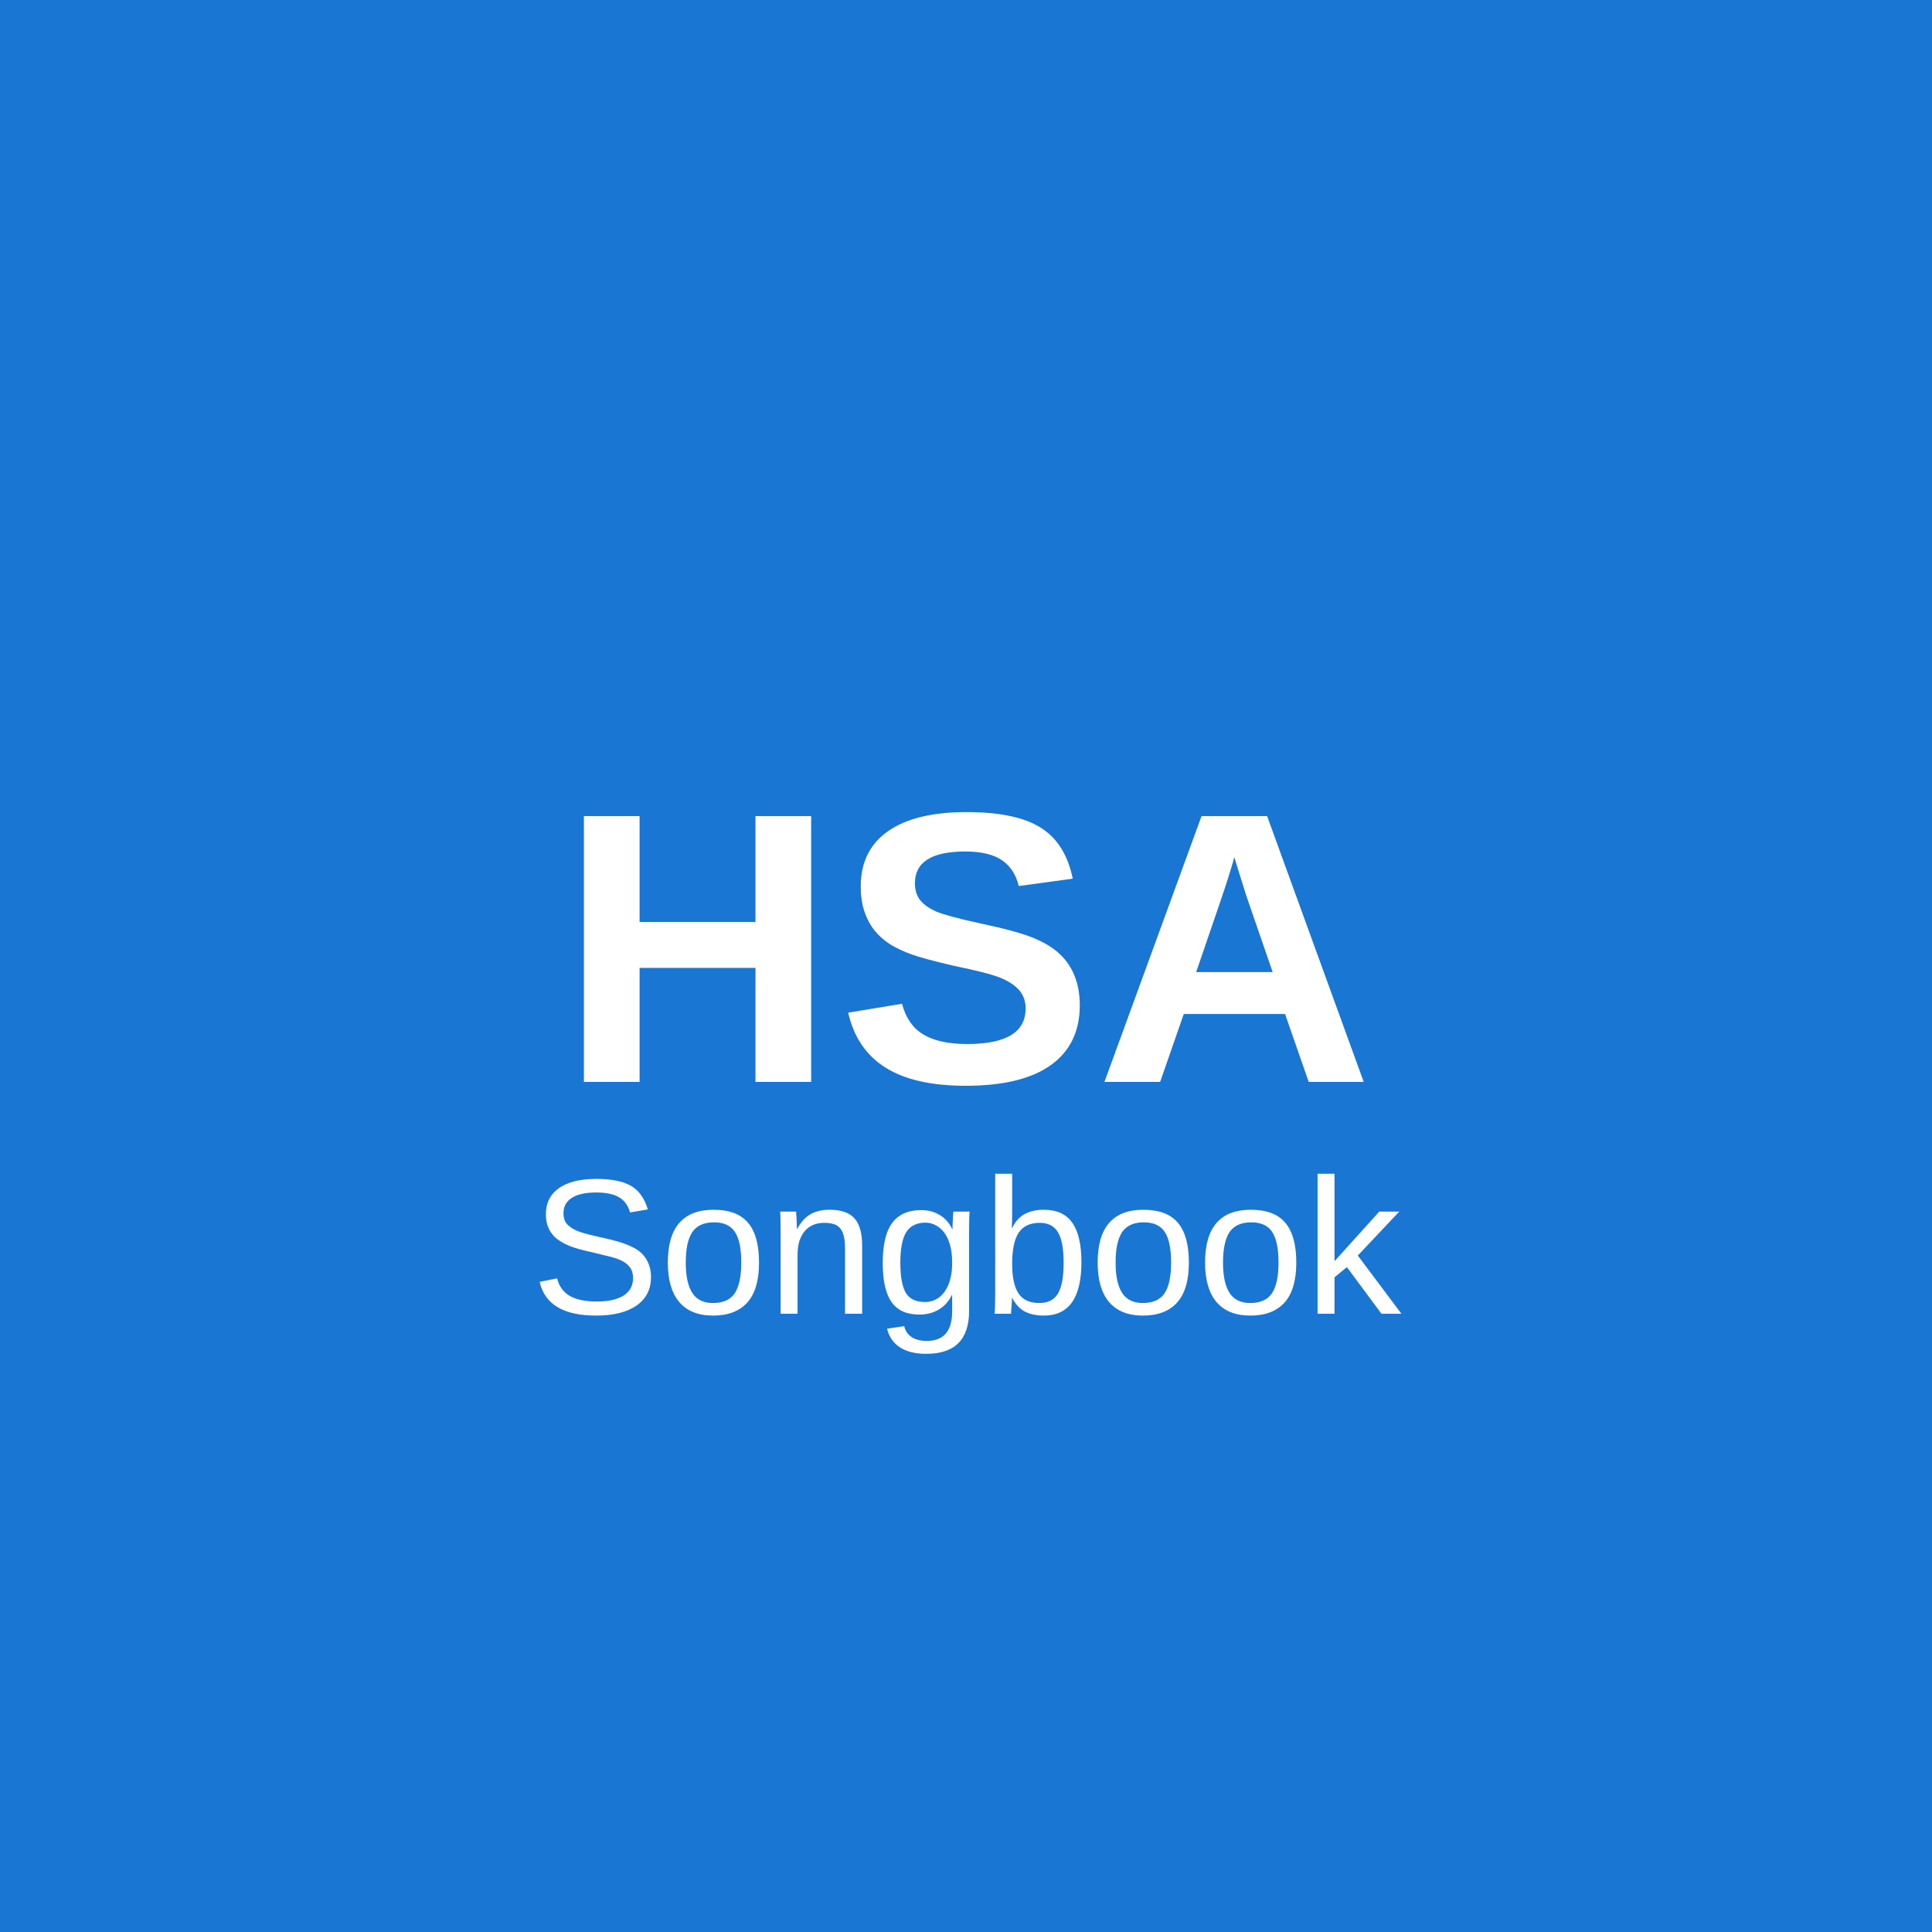
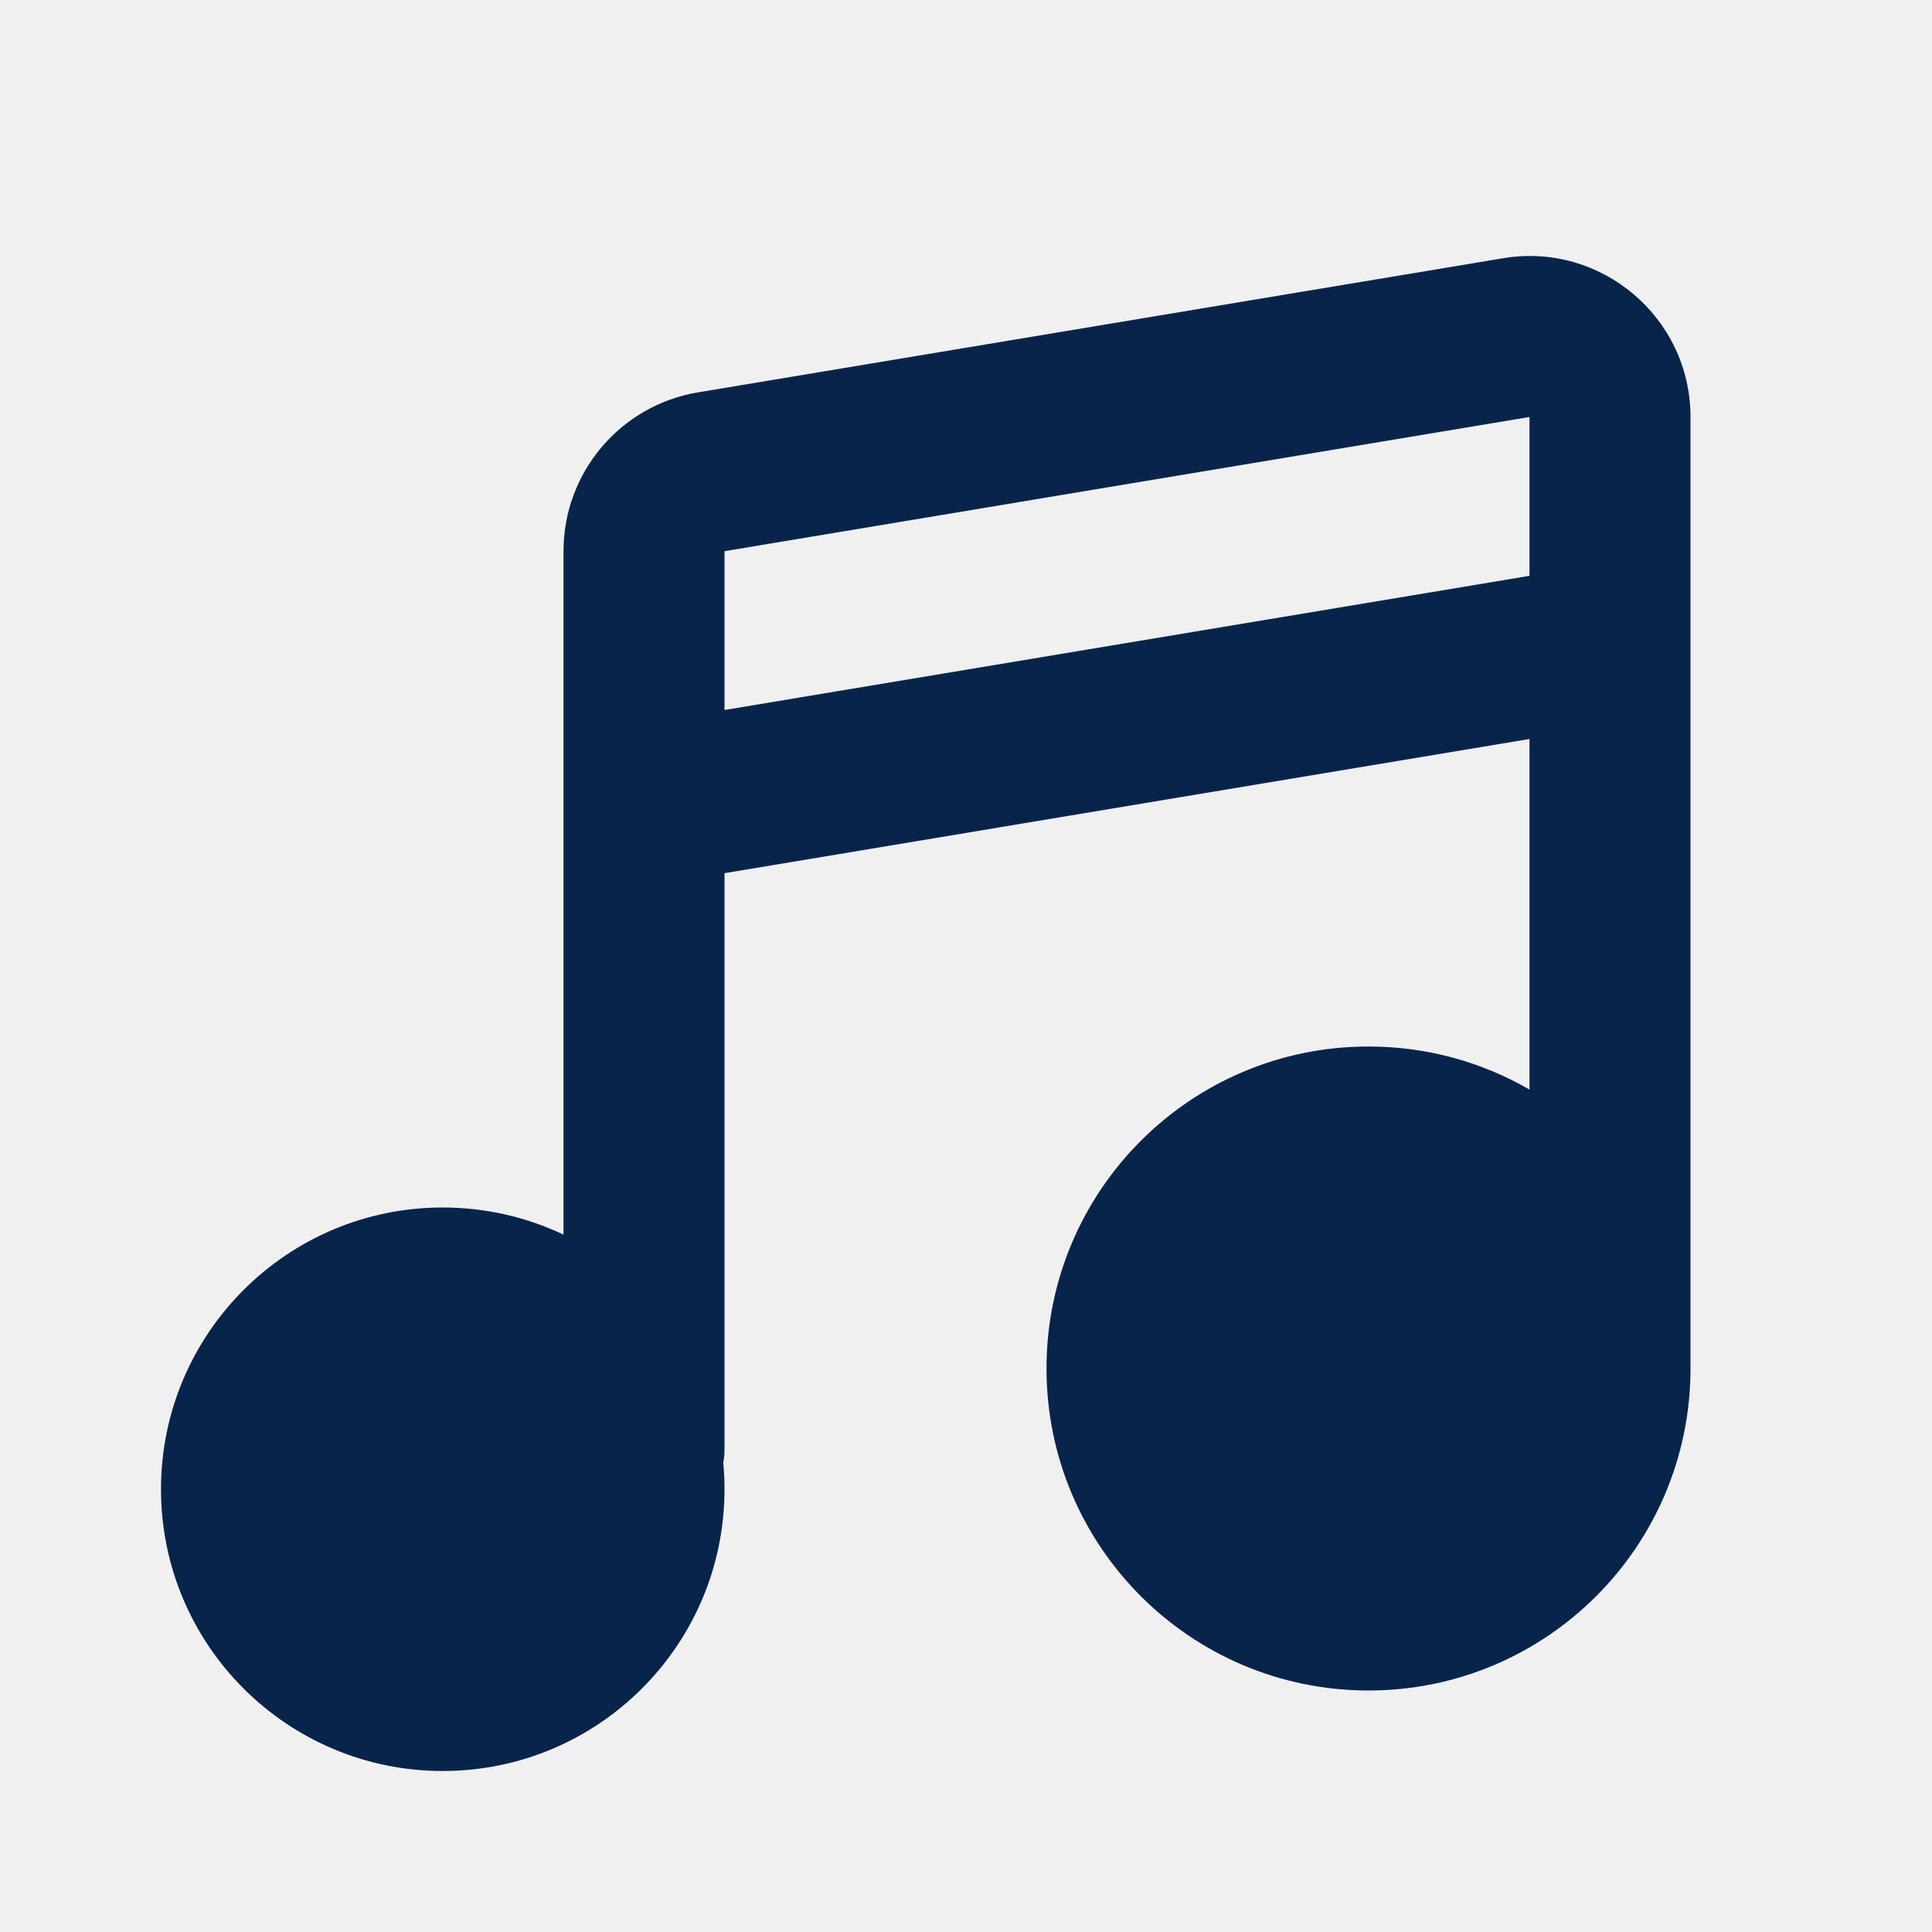
- <svg xmlns="http://www.w3.org/2000/svg" viewBox="0 0 180 180" width="180" height="180">
-   <rect width="180" height="180" fill="#1976d2" />
-   <text x="50%" y="50%" text-anchor="middle" dy=".3em" fill="white" font-family="Arial, sans-serif" font-size="36px" font-weight="bold">
-     HSA
-   </text>
-   <text x="50%" y="65%" text-anchor="middle" dy=".3em" fill="white" font-family="Arial, sans-serif" font-size="18px">
-     Songbook
-   </text>
+ <svg xmlns="http://www.w3.org/2000/svg" width="180" height="180" viewBox="0 0 24 24" version="1.1">
+   <g id="页面-1" stroke="none" stroke-width="1" fill="none" fill-rule="evenodd">
+     <g id="Media" transform="translate(-672, -48)">
+       <g id="music_fill" transform="translate(672, 48)">
+         <path d="M24,0 L24,24 L0,24 L0,0 L24,0 Z M12.593,23.258 L12.582,23.26 L12.511,23.295 L12.492,23.299 L12.492,23.299 L12.477,23.295 L12.406,23.26 C12.396,23.256 12.387,23.259 12.382,23.265 L12.378,23.276 L12.361,23.703 L12.366,23.723 L12.377,23.736 L12.48,23.81 L12.495,23.814 L12.495,23.814 L12.507,23.81 L12.611,23.736 L12.623,23.72 L12.623,23.72 L12.627,23.703 L12.61,23.276 C12.608,23.266 12.601,23.259 12.593,23.258 L12.593,23.258 Z M12.858,23.145 L12.845,23.147 L12.66,23.24 L12.65,23.25 L12.65,23.25 L12.647,23.261 L12.665,23.691 L12.67,23.703 L12.67,23.703 L12.678,23.71 L12.879,23.803 C12.891,23.807 12.902,23.803 12.908,23.795 L12.912,23.781 L12.878,23.167 C12.875,23.155 12.867,23.147 12.858,23.145 L12.858,23.145 Z M12.143,23.147 C12.133,23.142 12.122,23.145 12.116,23.153 L12.11,23.167 L12.076,23.781 C12.075,23.793 12.083,23.802 12.093,23.805 L12.108,23.803 L12.309,23.71 L12.319,23.702 L12.319,23.702 L12.323,23.691 L12.34,23.261 L12.337,23.249 L12.337,23.249 L12.328,23.24 L12.143,23.147 Z" id="MingCute" fill-rule="nonzero">
+ </path>
+         <path d="M18.671,3.208 C19.89,3.004 21,3.945 21,5.18 L21,17 C21,19.209 19.209,21 17,21 C14.791,21 13,19.209 13,17 C13,14.791 14.791,13 17,13 C17.729,13 18.412,13.195 19,13.535 L19,9.18 L9,10.847 L9,18 C9,18.059 8.995,18.117 8.985,18.174 C8.995,18.281 9,18.39 9,18.5 C9,20.433 7.433,22 5.5,22 C3.567,22 2,20.433 2,18.5 C2,16.567 3.567,15 5.5,15 C6.037,15 6.545,15.121 7,15.337 L7,6.847 C7,5.869 7.707,5.035 8.671,4.874 L18.671,3.208 Z M9,8.82 L19,7.153 L19,5.18 L9,6.847 L9,8.82 Z" id="形状" fill="#09244B">
+ </path>
+       </g>
+     </g>
+   </g>
</svg>
